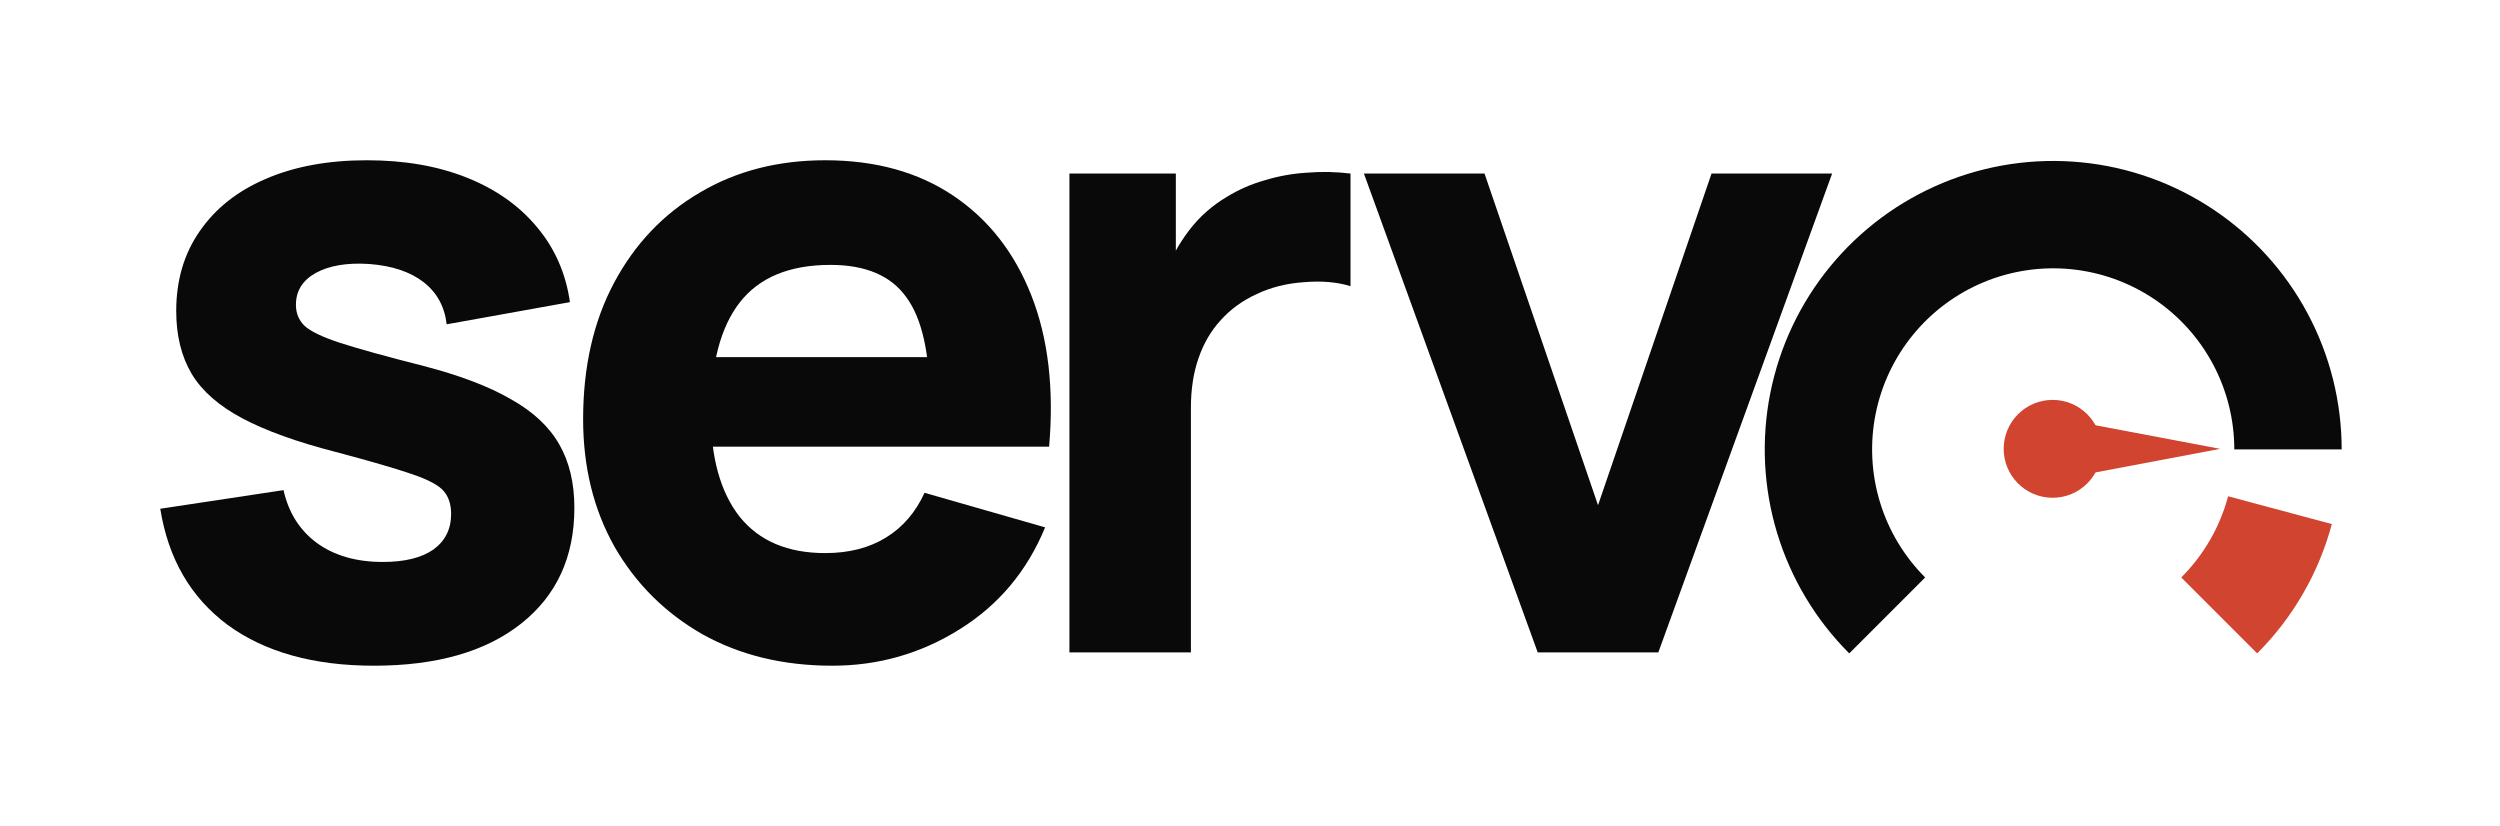
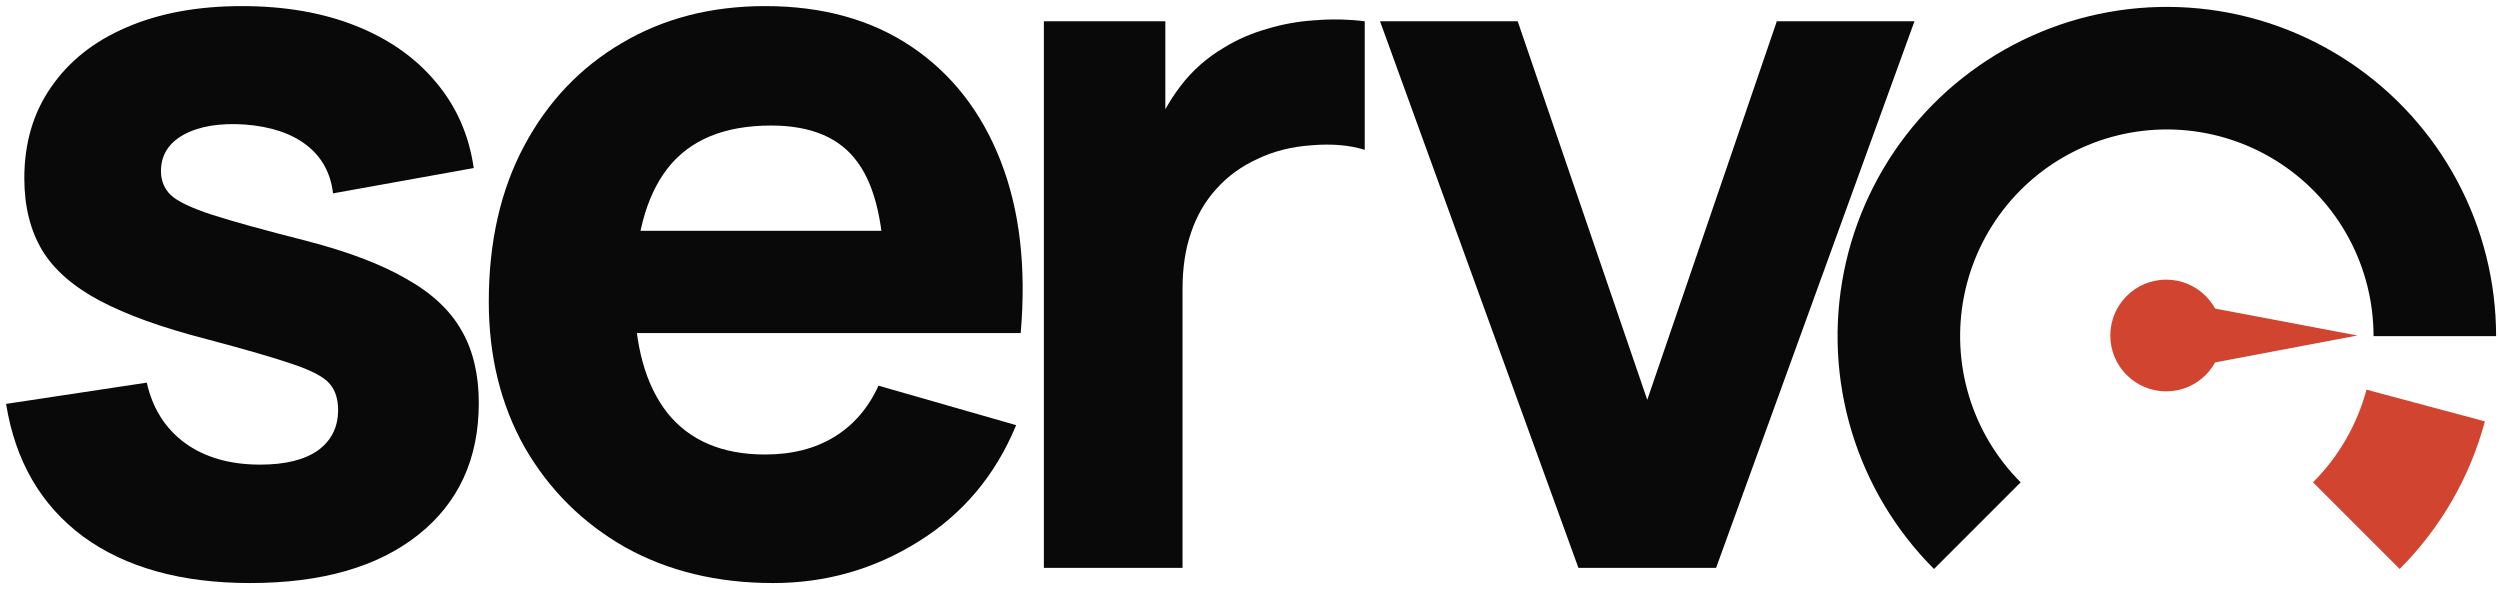
- <svg xmlns="http://www.w3.org/2000/svg" width="936" height="309" viewBox="0 0 936 309" fill="none">
+ <svg xmlns="http://www.w3.org/2000/svg" width="820" height="194" viewBox="58 58 820 194" fill="none">
  <path d="M768.506 179.901L831.221 168.045L768.506 156.188V179.901Z" fill="#D1442F" />
  <path d="M768.505 186.368C778.625 186.368 786.828 178.165 786.828 168.045C786.828 157.925 778.625 149.722 768.505 149.722C758.385 149.722 750.182 157.925 750.182 168.045C750.182 178.165 758.385 186.368 768.505 186.368Z" fill="#D1442F" />
  <path d="M575.724 244.259L510.652 64.98H555.804L598.3 189.147L640.796 64.98H685.948L620.876 244.259H575.724Z" fill="#090909" />
  <path d="M400.391 244.259V64.979H440.231V108.803L435.915 103.159C438.239 96.962 441.337 91.318 445.211 86.227C449.084 81.137 453.843 76.931 459.487 73.611C463.803 70.955 468.506 68.908 473.597 67.469C478.687 65.92 483.944 64.979 489.367 64.647C494.789 64.205 500.212 64.315 505.635 64.979V107.143C500.655 105.594 494.845 105.096 488.205 105.649C481.675 106.092 475.755 107.586 470.443 110.131C465.131 112.566 460.649 115.831 456.997 119.925C453.345 123.909 450.578 128.668 448.697 134.201C446.815 139.624 445.875 145.766 445.875 152.627V244.259H400.391Z" fill="#090909" />
  <path d="M311.614 249.24C293.244 249.24 277.031 245.311 262.976 237.454C249.032 229.486 238.076 218.585 230.108 204.752C222.251 190.808 218.322 174.872 218.322 156.944C218.322 137.356 222.196 120.313 229.942 105.816C237.689 91.319 248.368 80.086 261.98 72.118C275.592 64.039 291.252 60 308.958 60C327.772 60 343.763 64.427 356.932 73.28C370.102 82.133 379.84 94.583 386.148 110.63C392.456 126.677 394.67 145.545 392.788 167.236H348.134V150.636C348.134 132.376 345.202 119.262 339.336 111.294C333.582 103.215 324.12 99.176 310.95 99.176C295.568 99.176 284.224 103.879 276.92 113.286C269.727 122.582 266.13 136.36 266.13 154.62C266.13 171.331 269.727 184.279 276.92 193.464C284.224 202.539 294.904 207.076 308.958 207.076C317.812 207.076 325.392 205.139 331.7 201.266C338.008 197.393 342.822 191.804 346.142 184.5L391.294 197.448C384.544 213.827 373.864 226.553 359.256 235.628C344.759 244.703 328.878 249.24 311.614 249.24ZM252.186 167.236V133.704H371.042V167.236H252.186Z" fill="#090909" />
  <path d="M140.012 249.24C117.436 249.24 99.176 244.149 85.232 233.968C71.399 223.676 62.988 209.179 60 190.476L106.148 183.504C108.029 191.915 112.179 198.499 118.598 203.258C125.127 208.017 133.372 210.396 143.332 210.396C151.521 210.396 157.829 208.847 162.256 205.748C166.683 202.539 168.896 198.112 168.896 192.468C168.896 188.927 168.011 186.105 166.24 184.002C164.469 181.789 160.485 179.631 154.288 177.528C148.201 175.425 138.684 172.659 125.736 169.228C111.128 165.465 99.453 161.26 90.71 156.612C81.967 151.964 75.659 146.431 71.786 140.012C67.913 133.483 65.976 125.625 65.976 116.44C65.976 104.931 68.909 94.971 74.774 86.56C80.639 78.039 88.884 71.509 99.508 66.972C110.243 62.324 122.859 60 137.356 60C151.411 60 163.861 62.158 174.706 66.474C185.551 70.79 194.294 76.932 200.934 84.9C207.685 92.868 211.835 102.275 213.384 113.12L167.236 121.42C166.461 114.78 163.584 109.523 158.604 105.65C153.624 101.777 146.873 99.508 138.352 98.844C130.052 98.291 123.357 99.397 118.266 102.164C113.286 104.931 110.796 108.915 110.796 114.116C110.796 117.215 111.847 119.815 113.95 121.918C116.163 124.021 120.645 126.179 127.396 128.392C134.257 130.605 144.66 133.483 158.604 137.024C172.216 140.565 183.117 144.715 191.306 149.474C199.606 154.122 205.637 159.766 209.4 166.406C213.163 172.935 215.044 180.848 215.044 190.144C215.044 208.515 208.404 222.957 195.124 233.47C181.844 243.983 163.473 249.24 140.012 249.24Z" fill="#090909" />
  <path d="M845.088 244.627C858.494 231.222 868.134 214.524 873.041 196.212L834.211 185.808C831.13 197.304 825.078 207.786 816.663 216.202L845.088 244.627Z" fill="#D1442F" />
  <path d="M876.721 168.26C876.721 150.499 872.341 133.012 863.968 117.349C855.596 101.685 843.49 88.328 828.722 78.461C813.955 68.594 796.982 62.521 779.307 60.78C761.631 59.039 743.8 61.684 727.391 68.481C710.982 75.278 696.503 86.016 685.236 99.745C673.968 113.474 666.261 129.771 662.796 147.19C659.331 164.609 660.215 182.615 665.371 199.611C670.527 216.606 679.794 232.069 692.353 244.627L720.779 216.202C712.895 208.318 707.077 198.611 703.84 187.941C700.603 177.271 700.048 165.968 702.223 155.033C704.398 144.097 709.237 133.867 716.31 125.248C723.384 116.629 732.474 109.887 742.775 105.621C753.076 101.354 764.27 99.693 775.366 100.786C786.462 101.879 797.118 105.691 806.388 111.886C815.659 118.08 823.259 126.466 828.515 136.299C833.771 146.132 836.521 157.11 836.521 168.26H876.721Z" fill="#090909" />
</svg>
